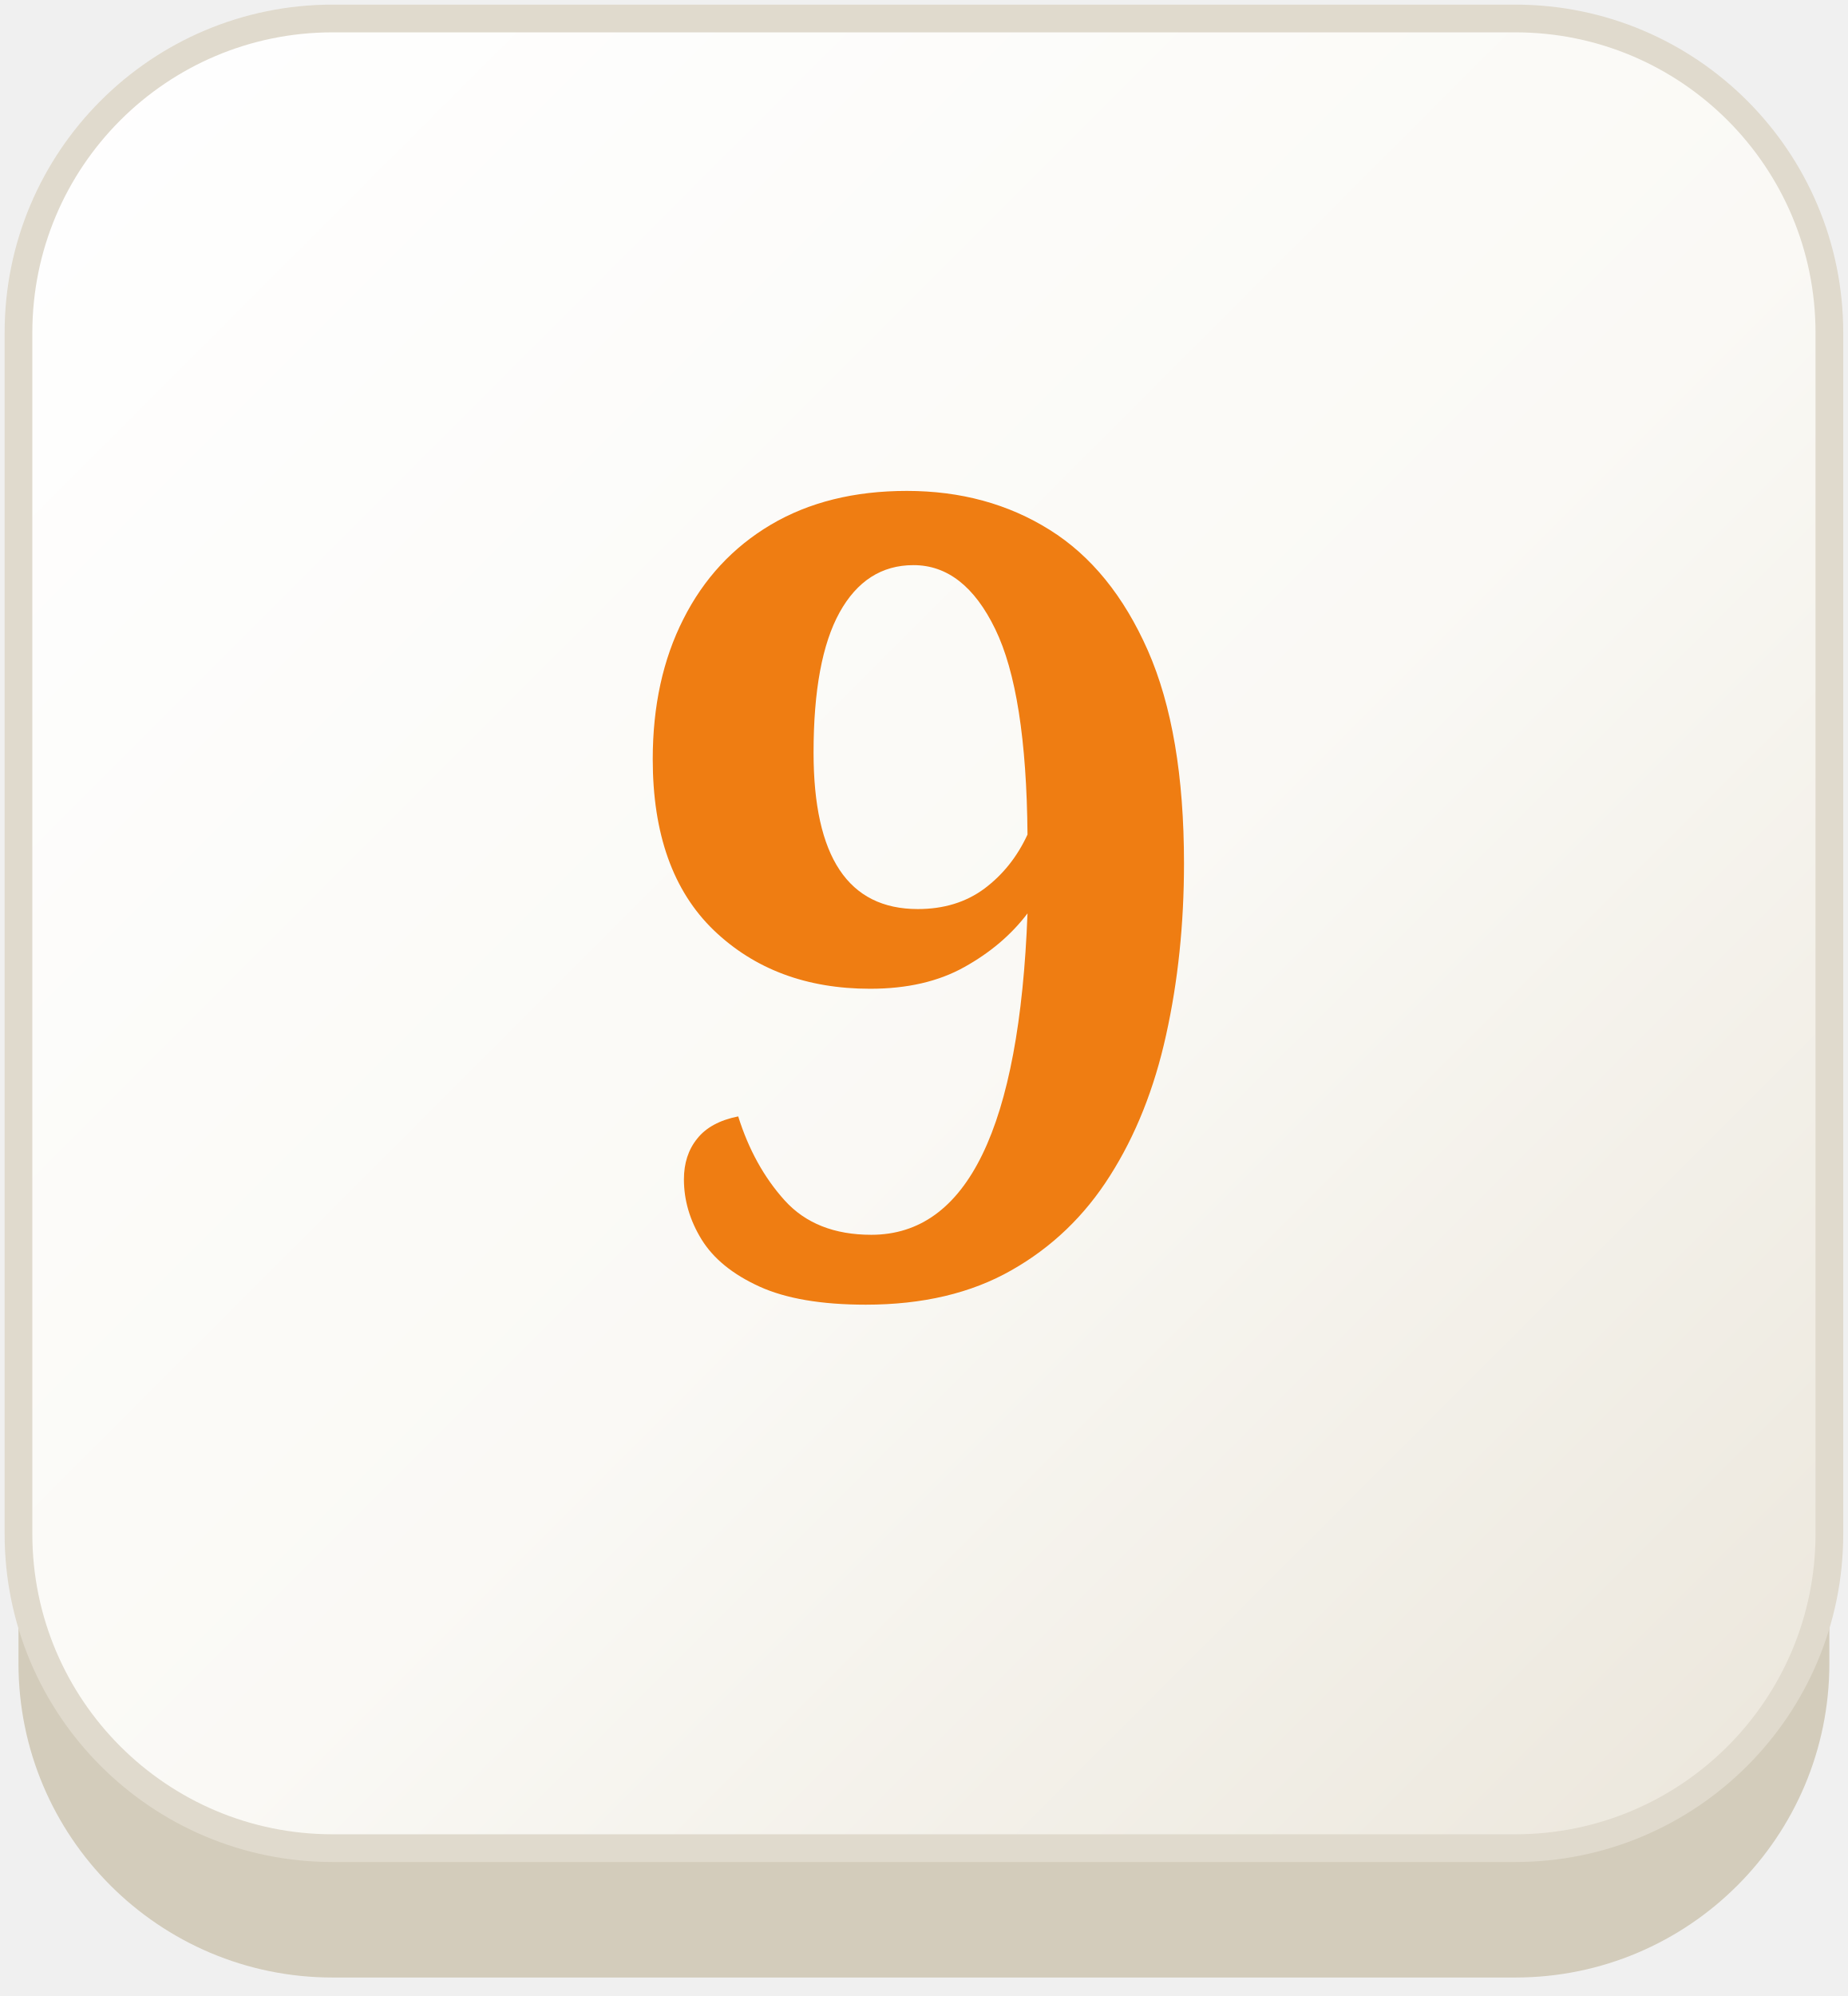
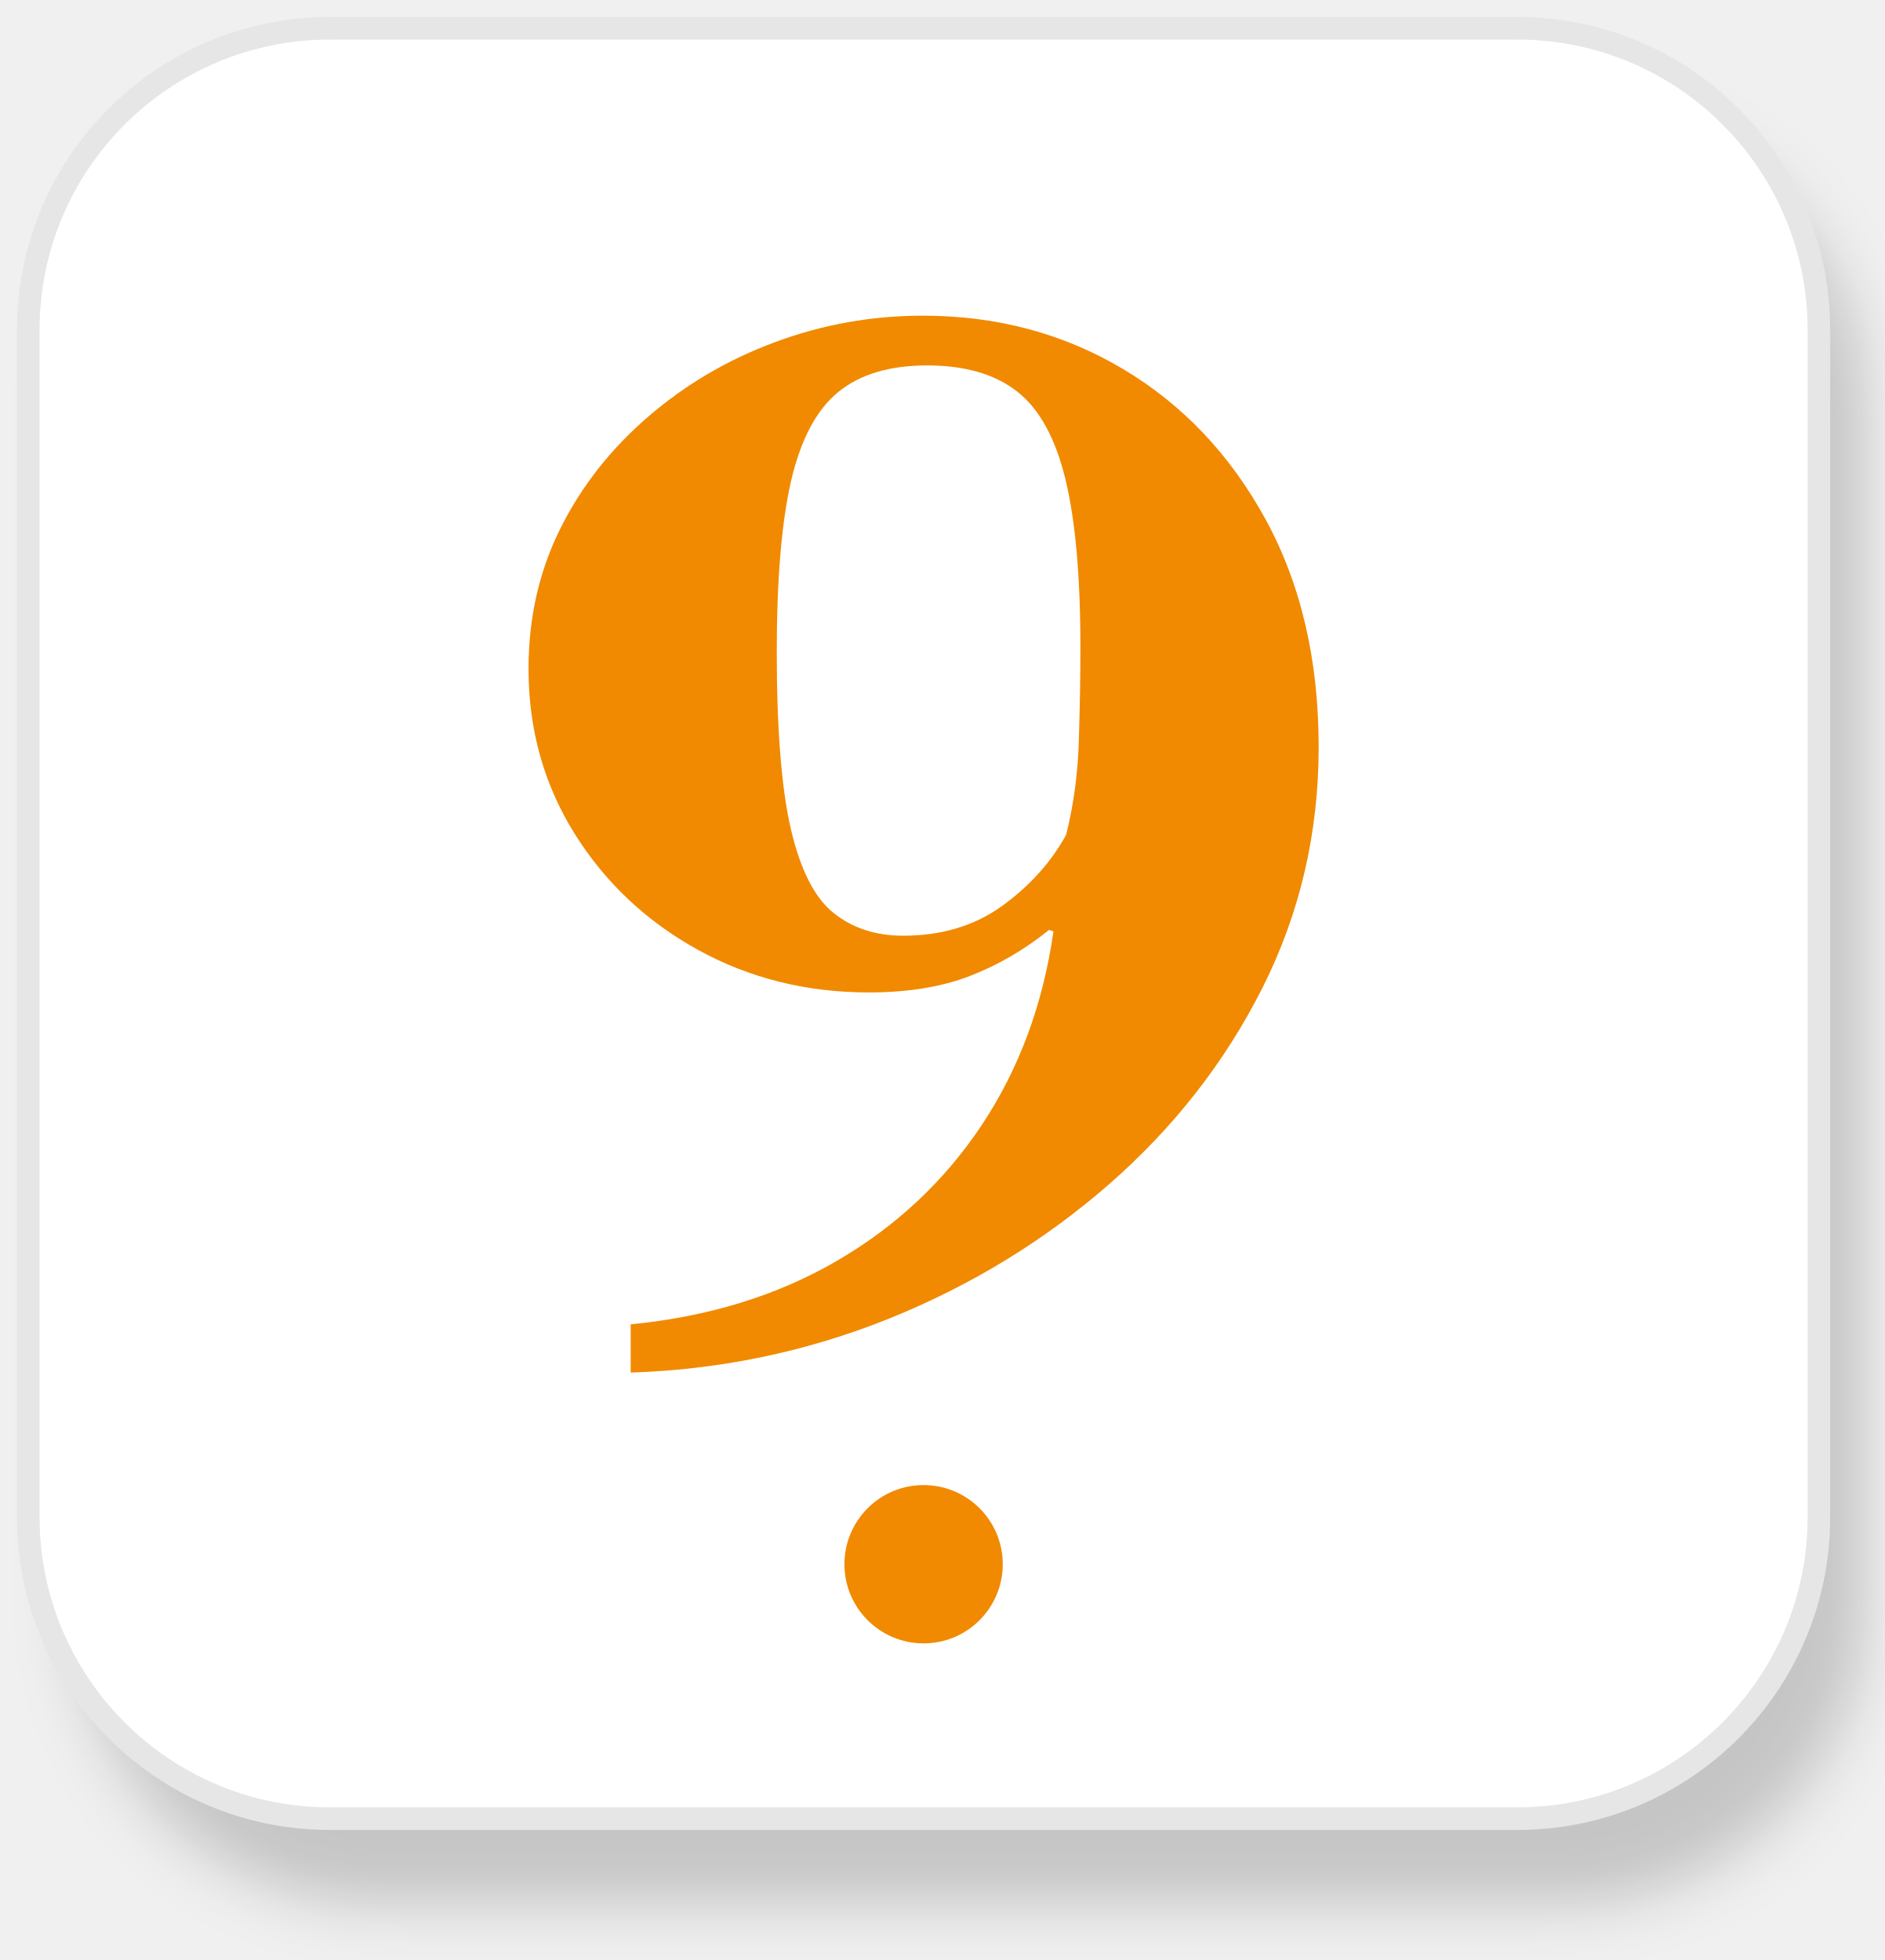
- <svg xmlns="http://www.w3.org/2000/svg" viewBox="0 0 100 108" width="100" height="108">
+ <svg xmlns="http://www.w3.org/2000/svg" viewBox="0 0 100 104" width="100" height="104">
  <defs>
-     <linearGradient id="face" x1="0" y1="0" x2="1" y2="1">
-       <stop offset="0" stop-color="#ffffff" />
-       <stop offset="0.55" stop-color="#faf9f5" />
-       <stop offset="1" stop-color="#ebe6db" />
-     </linearGradient>
-     <linearGradient id="back" x1="0" y1="1" x2="1" y2="0">
-       <stop offset="0" stop-color="#feda75" />
-       <stop offset="0.3" stop-color="#fa7e1e" />
-       <stop offset="0.6" stop-color="#d62976" />
-       <stop offset="1" stop-color="#4f5bd5" />
-     </linearGradient>
+     <filter id="soft" x="-10%" y="-10%" width="130%" height="130%">
+       <feGaussianBlur stdDeviation="1.6" />
+     </filter>
  </defs>
-   <rect x="1" y="8" width="98" height="99" rx="17" fill="#d3ccbb" />
-   <rect x="1" y="1" width="98" height="99" rx="17" fill="url(#face)" stroke="#e0dacd" stroke-width="1.5" />
-   <text x="50" y="70" text-anchor="middle" font-family="Georgia, 'Noto Serif', 'Times New Roman', serif" font-weight="700" font-size="60" letter-spacing="-3" fill="#ef7d12">9</text>
+   <rect x="4" y="6" width="95" height="95" rx="16" fill="#000" opacity="0.18" filter="url(#soft)" />
+   <rect x="1.5" y="1.5" width="95" height="95" rx="16" fill="#ffffff" stroke="#e6e6e6" stroke-width="1.2" />
+   <path d="M33.46 72.83L33.46 72.83L33.46 70.27Q39.63 69.67 44.37 66.92Q49.11 64.17 52.09 59.69Q55.06 55.22 55.89 49.42L55.89 49.42L55.66 49.34Q53.7 50.92 51.45 51.79Q49.19 52.66 46.1 52.66L46.1 52.66Q41.13 52.66 37.03 50.4Q32.93 48.14 30.48 44.23Q28.04 40.31 28.04 35.49L28.04 35.49Q28.04 31.43 29.73 28.04Q31.42 24.66 34.4 22.1Q37.37 19.54 41.13 18.15Q44.9 16.75 48.96 16.75L48.96 16.75Q54.83 16.75 59.58 19.58Q64.32 22.4 67.14 27.55Q69.96 32.71 69.96 39.63L69.96 39.63Q69.96 46.48 66.99 52.39Q64.02 58.3 58.86 62.82Q53.7 67.33 47.16 69.97Q40.61 72.6 33.46 72.83M47.91 49.65L47.91 49.65Q50.99 49.65 53.18 48.06Q55.36 46.48 56.56 44.3L56.56 44.3Q57.17 41.89 57.24 39.18Q57.32 36.47 57.32 34.37L57.32 34.37Q57.32 28.72 56.53 25.45Q55.74 22.17 53.97 20.78Q52.2 19.39 49.19 19.39L49.19 19.39Q46.18 19.39 44.45 20.82Q42.72 22.25 41.96 25.56Q41.21 28.87 41.21 34.59L41.21 34.59Q41.21 40.76 41.96 44Q42.72 47.24 44.22 48.44Q45.73 49.65 47.91 49.65" fill="#f18a00" />
+   <circle cx="49" cy="83" r="4.2" fill="#f18a00" />
</svg>
